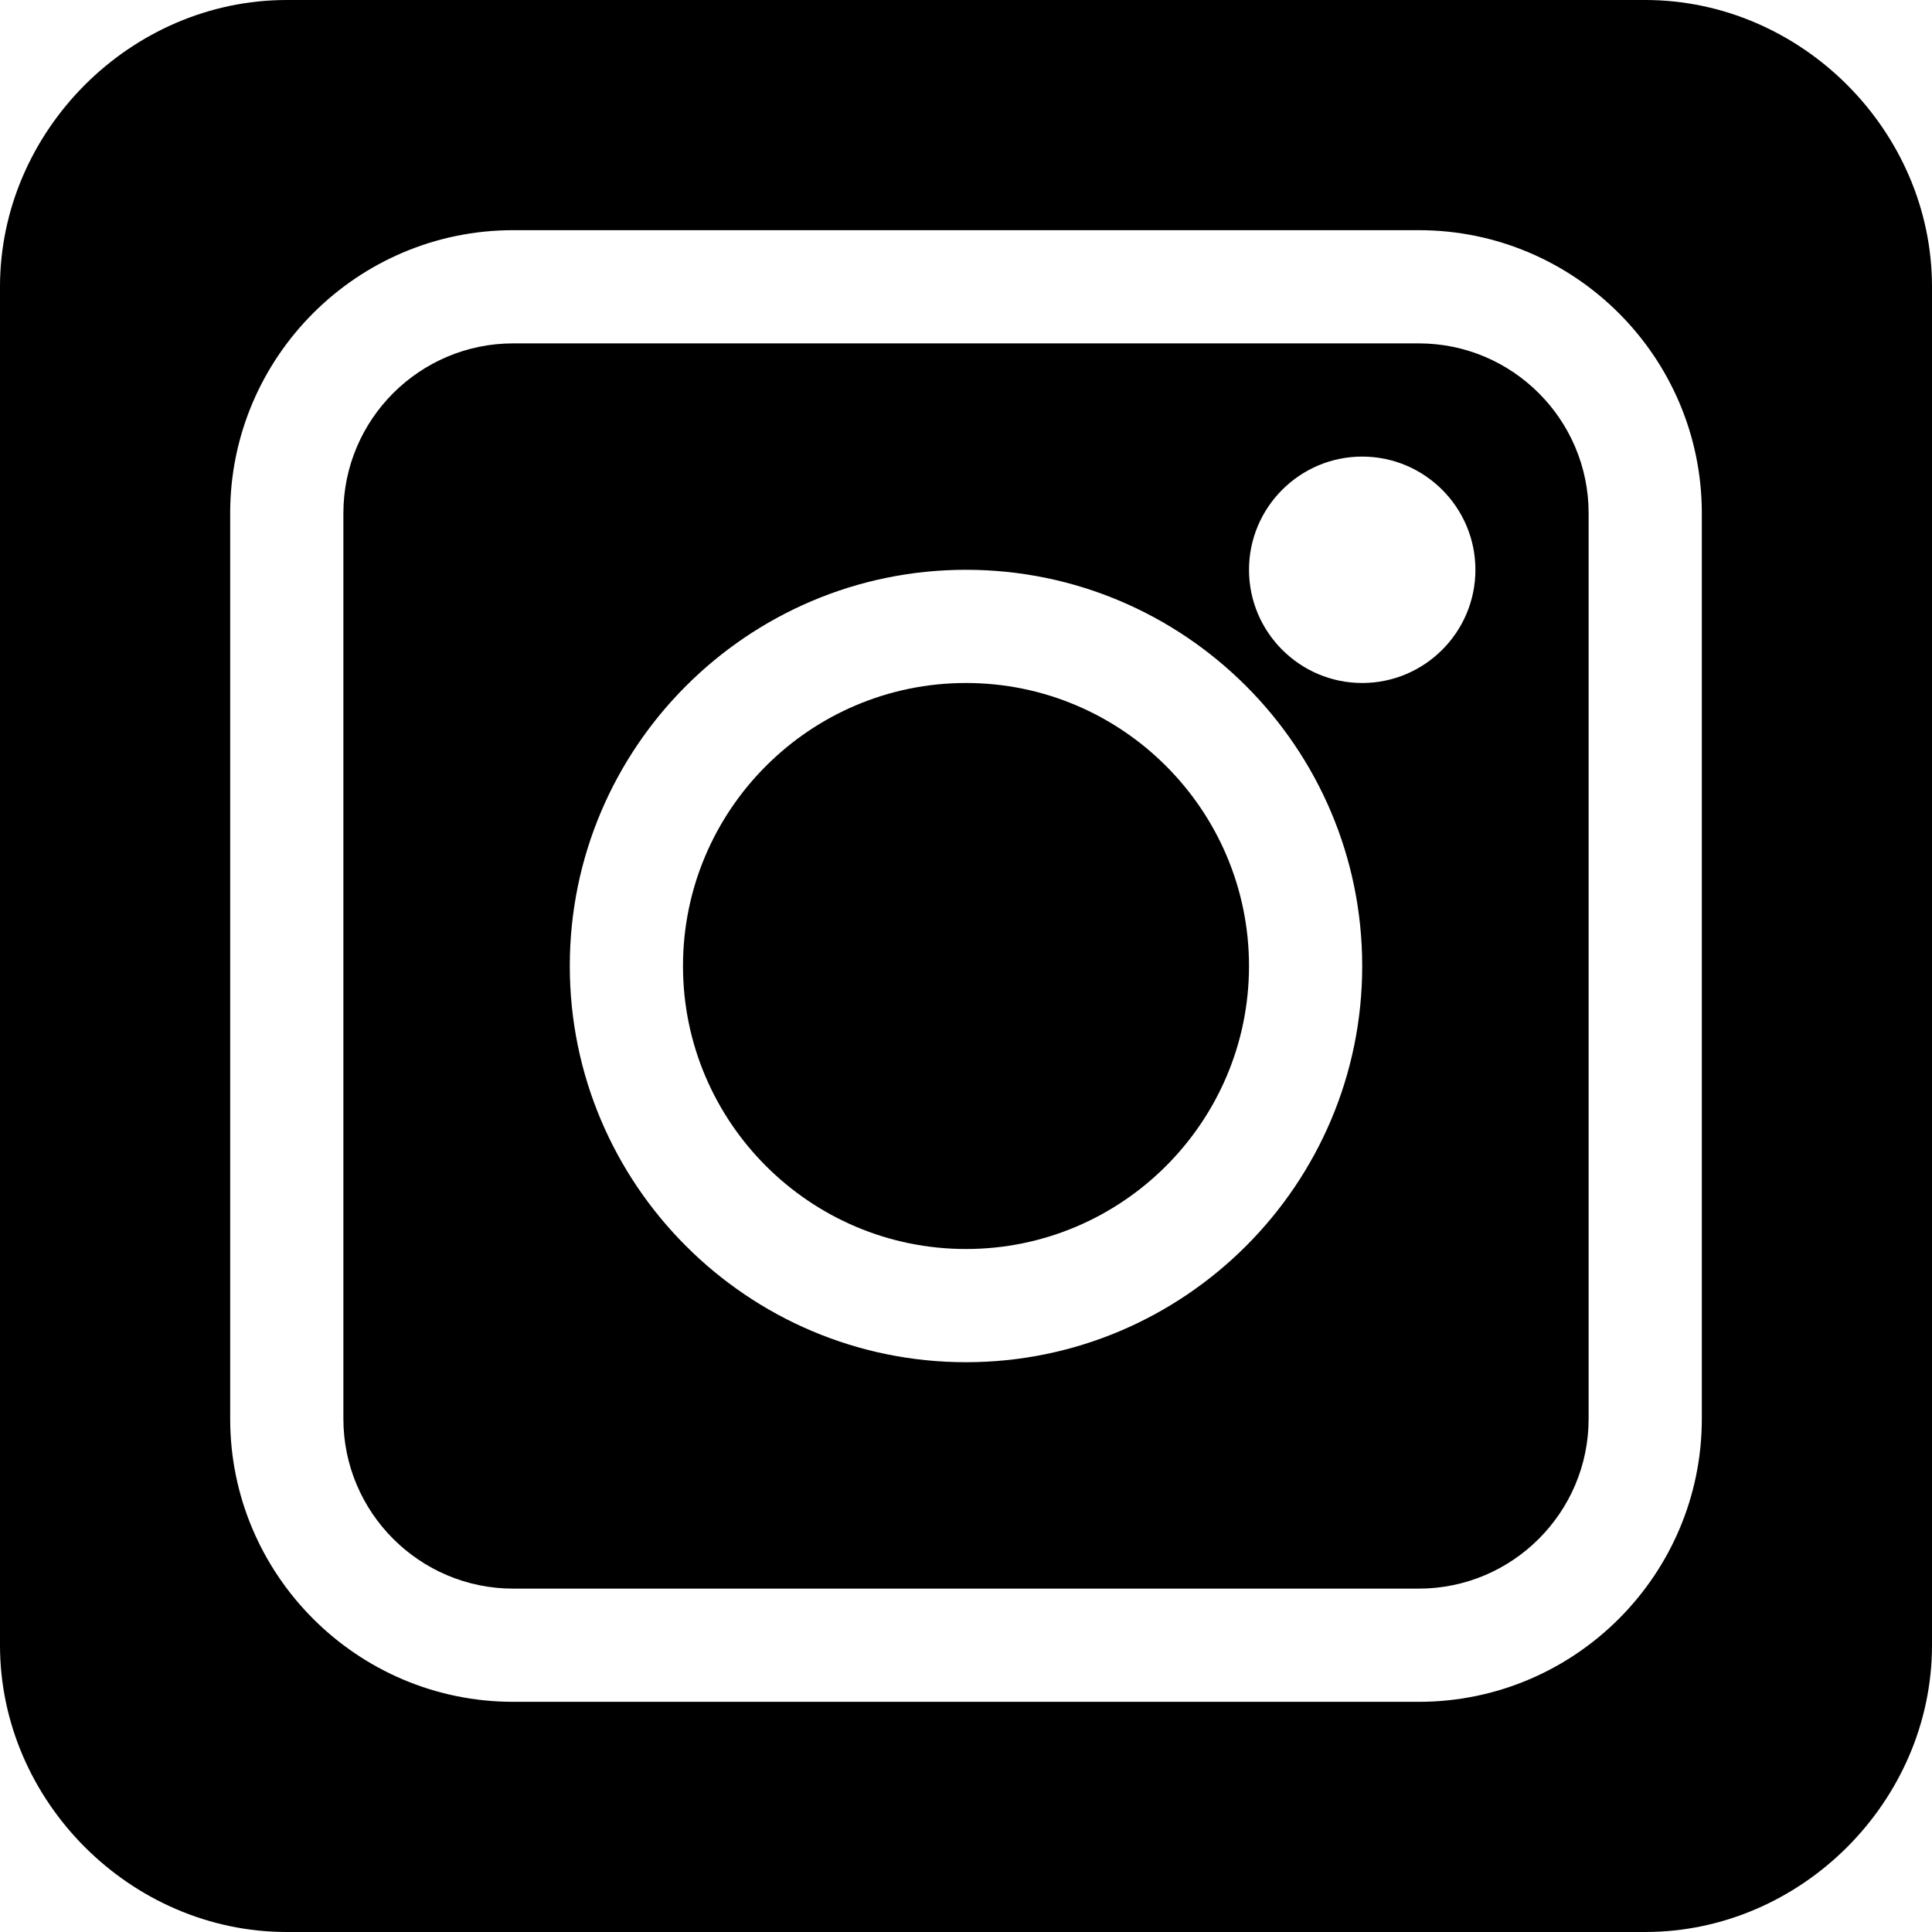
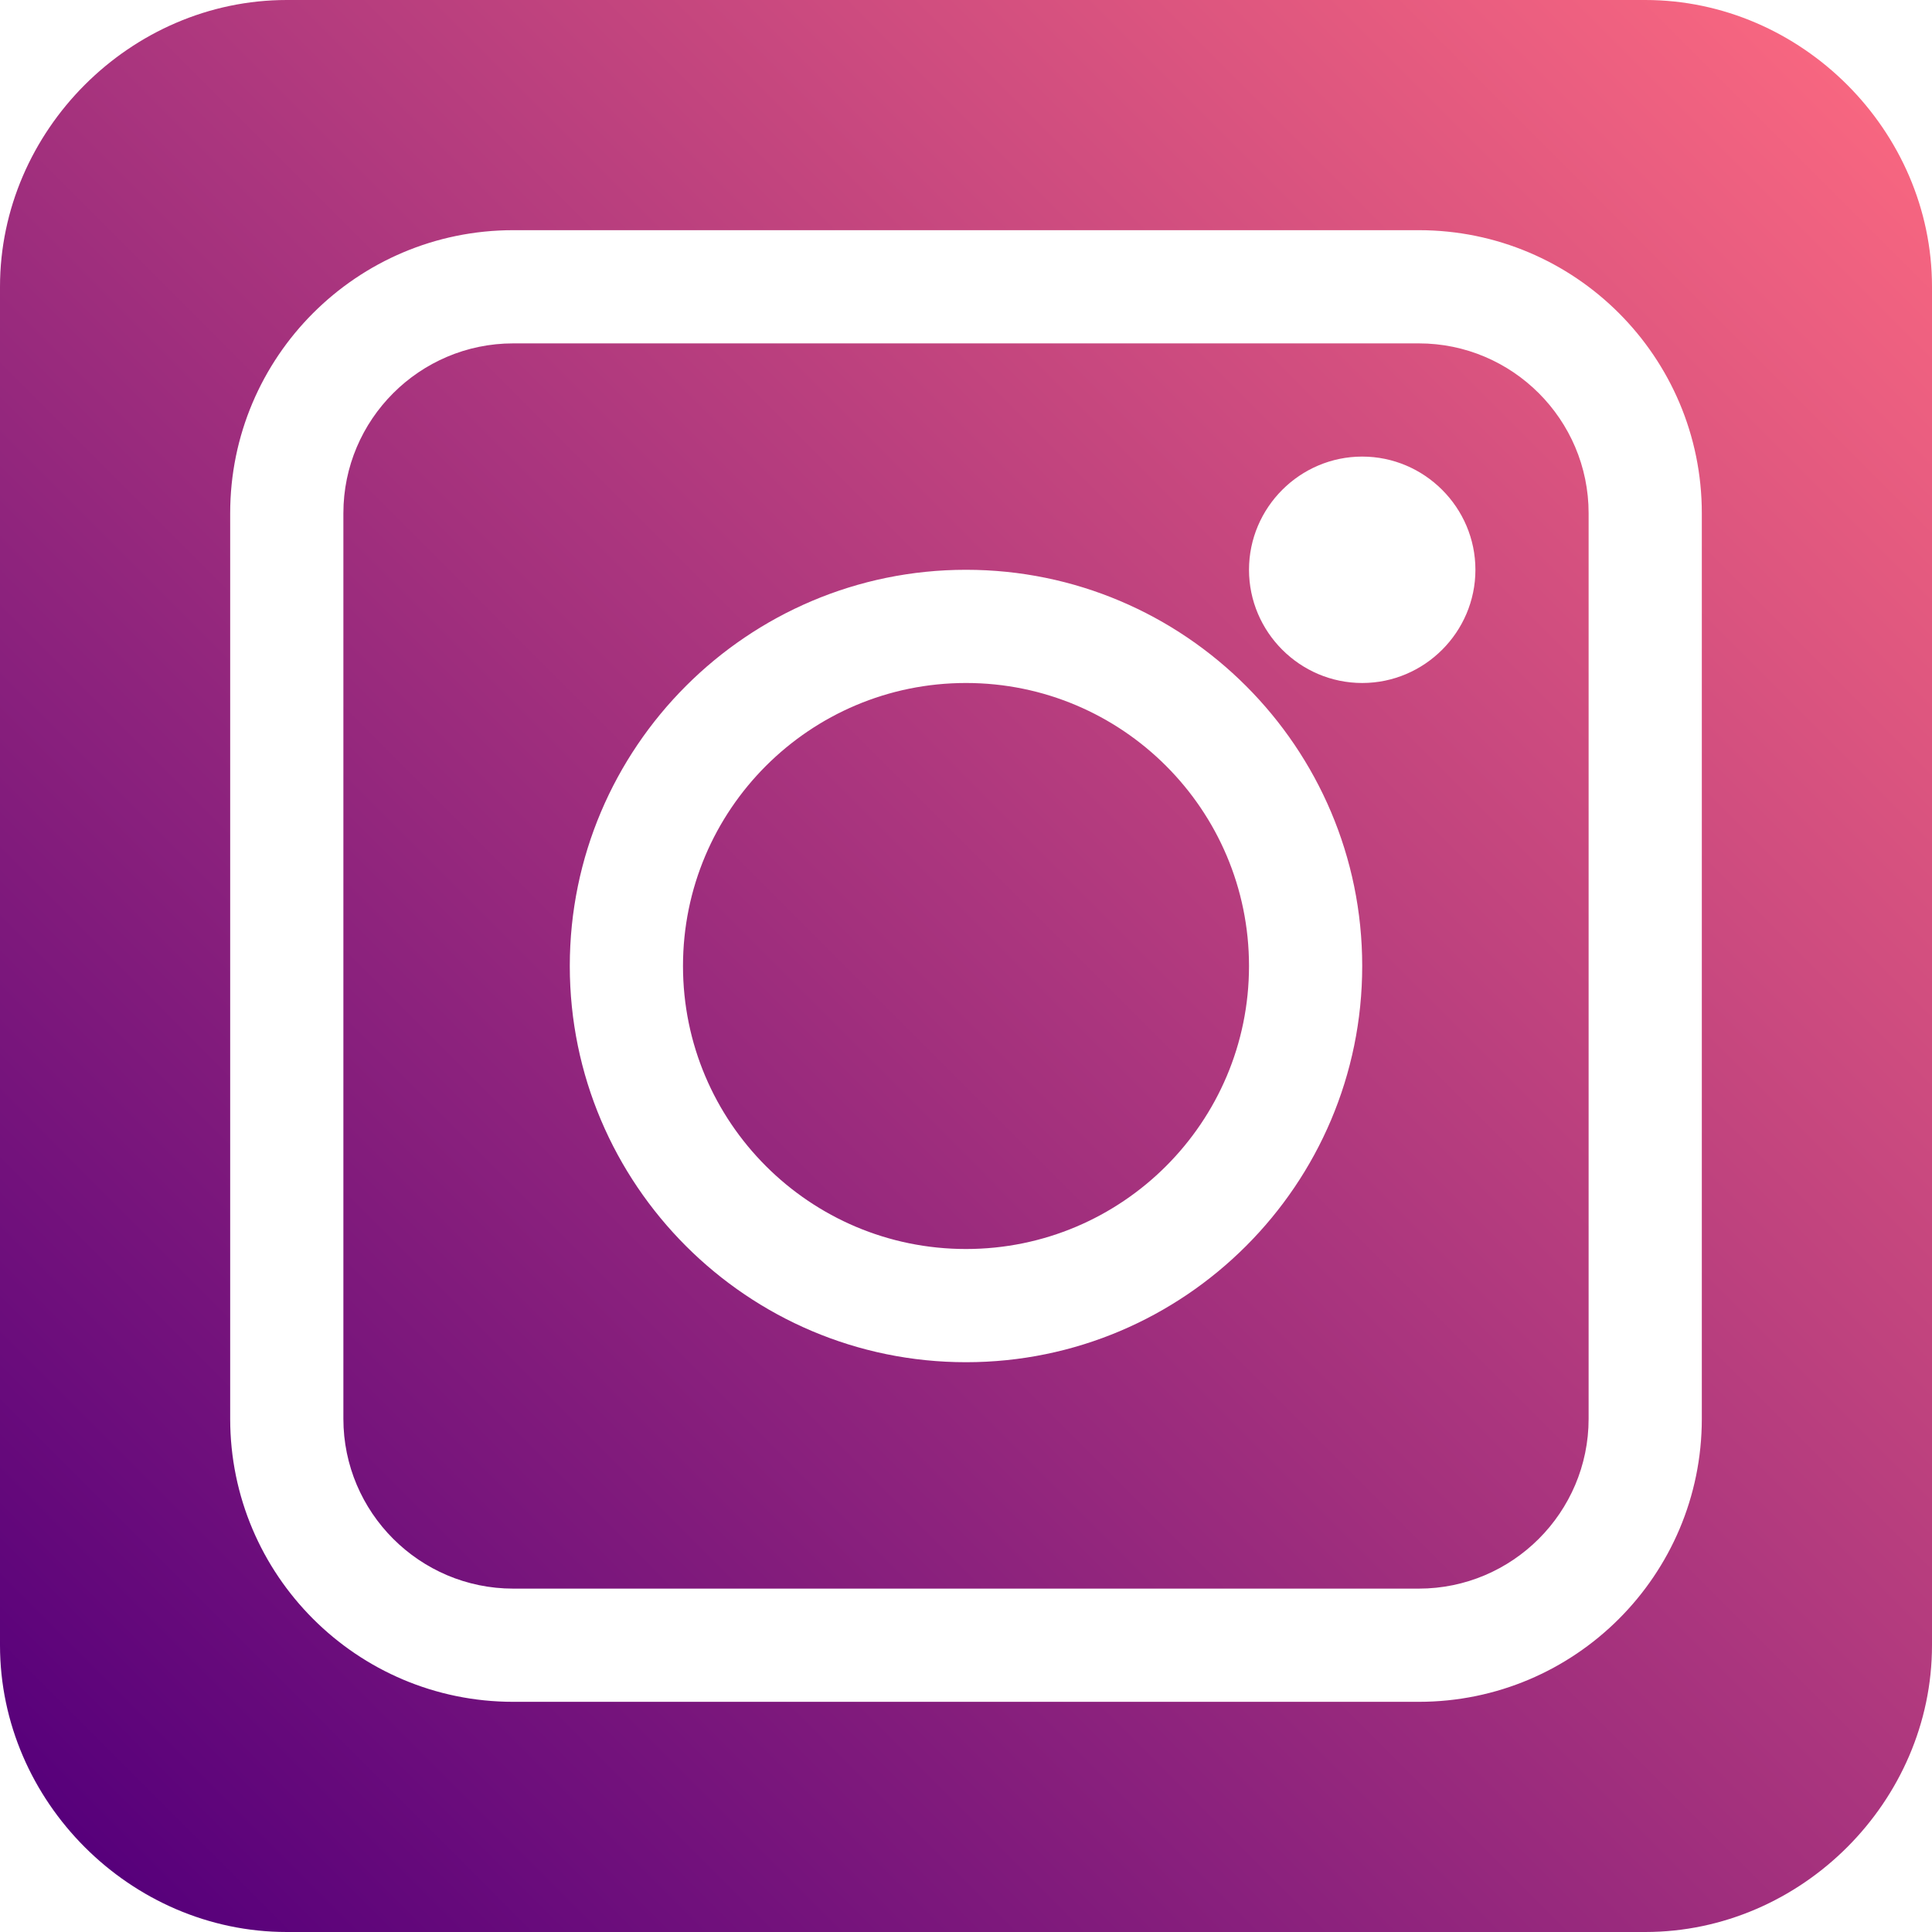
- <svg xmlns="http://www.w3.org/2000/svg" height="512pt" viewBox="0 0 512 512" width="512pt">
-   <path d="m376 91h-240c-24.812 0-45 20.188-45 45v240c0 24.812 20.188 45 45 45h240c24.812 0 45-20.188 45-45v-240c0-24.812-20.188-45-45-45zm-120 270c-57.891 0-105-47.109-105-105s47.109-105 105-105 105 47.109 105 105-47.109 105-105 105zm105-180c-16.539 0-30-13.461-30-30s13.461-30 30-30 30 13.461 30 30-13.461 30-30 30zm0 0" />
-   <path d="m256 181c-41.352 0-75 33.648-75 75s33.648 75 75 75 75-33.648 75-75-33.648-75-75-75zm0 0" />
-   <path d="m436 0h-360c-41.352 0-76 34.648-76 76v360c0 41.352 34.648 76 76 76h360c41.352 0 76-34.648 76-76v-360c0-41.352-34.648-76-76-76zm15 376c0 41.352-33.648 75-75 75h-240c-41.352 0-75-33.648-75-75v-240c0-41.352 33.648-75 75-75h240c41.352 0 75 33.648 75 75zm0 0" />
+ <svg xmlns="http://www.w3.org/2000/svg" xmlns:xlink="http://www.w3.org/1999/xlink" version="1.1" viewBox="0 0 512 512">
+   <defs>
+     <style>
+       .cls-1 {
+         fill: url(#linear-gradient-2);
+       }
+ 
+       .cls-2 {
+         fill: url(#linear-gradient);
+       }
+     </style>
+     <linearGradient id="linear-gradient" x1="489.6" y1="22.6" x2="22.4" y2="489.4" gradientUnits="userSpaceOnUse">
+       <stop offset="0" stop-color="#f76680" />
+       <stop offset="1" stop-color="#57007b" />
+     </linearGradient>
+     <linearGradient id="linear-gradient-2" x1="-38.8" y1="5" x2="-532.2" y2="498" xlink:href="#linear-gradient" />
+   </defs>
+   <g>
+     <g id="Layer_1">
+       <path class="cls-2" d="M376,91h-240c-24.8,0-45,20.2-45,45v240c0,24.8,20.2,45,45,45h240c24.8,0,45-20.2,45-45v-240c0-24.8-20.2-45-45-45ZM256,361c-57.9,0-105-47.1-105-105s47.1-105,105-105,105,47.1,105,105-47.1,105-105,105ZM361,181c-16.5,0-30-13.5-30-30s13.5-30,30-30,30,13.5,30,30-13.5,30-30,30ZM256,181c-41.4,0-75,33.6-75,75s33.6,75,75,75,75-33.6,75-75-33.6-75-75-75ZM436,0H76C34.6,0,0,34.6,0,76v360c0,41.4,34.6,76,76,76h360c41.4,0,76-34.6,76-76V76c0-41.4-34.6-76-76-76ZM451,376c0,41.4-33.6,75-75,75h-240c-41.4,0-75-33.6-75-75v-240c0-41.4,33.6-75,75-75h240c41.4,0,75,33.6,75,75v240Z" />
+       <path id="Layer_2" class="cls-1" d="M-96.3-7.5h-372.4c-38.6,0-69.8,31.3-69.8,69.8v372.4c0,38.6,31.3,69.8,69.8,69.8H-96.3c38.6,0,69.8-31.3,69.8-69.8V62.3C-26.5,23.8-57.8-7.5-96.3-7.5ZM-232.3,401.4c-8.2,1.6-11-3.4-11-7.5s.2-22,.2-43.1-5.2-24.4-10.8-29.1c35.6-3.9,73-17.2,73-77.6.2-15.7-5.6-30.8-16.4-42.2,1.6-4,7-20-1.6-41.6,0,0-13.4-4.2-43.6,16.1-26.2-7.1-53.8-7.1-80,0-30.6-20.4-44-16.1-44-16.1-8.7,21.7-3.2,37.7-1.5,41.6-10.8,11.4-16.7,26.5-16.5,42.2,0,60.2,37.4,73.7,72.7,77.7-5.8,5.6-9.4,13-10.1,21-9.2,4-32.3,11-46.5-13.1,0,0-8.4-15.1-24.5-16.2,0,0-15.6-.2-1.1,9.5,0,0,10.5,4.9,17.8,23,0,0,9.4,30.6,53.9,21.1,0,13.1.2,23,.2,26.7s-2.9,9-10.9,7.5c-63.5-20.7-109.3-79.6-109.3-149.1s71.6-157.1,160-157.1S-122.5,165.7-122.5,252.5s-45.8,128.2-109.8,148.8h0Z" />
+     </g>
+   </g>
</svg>
